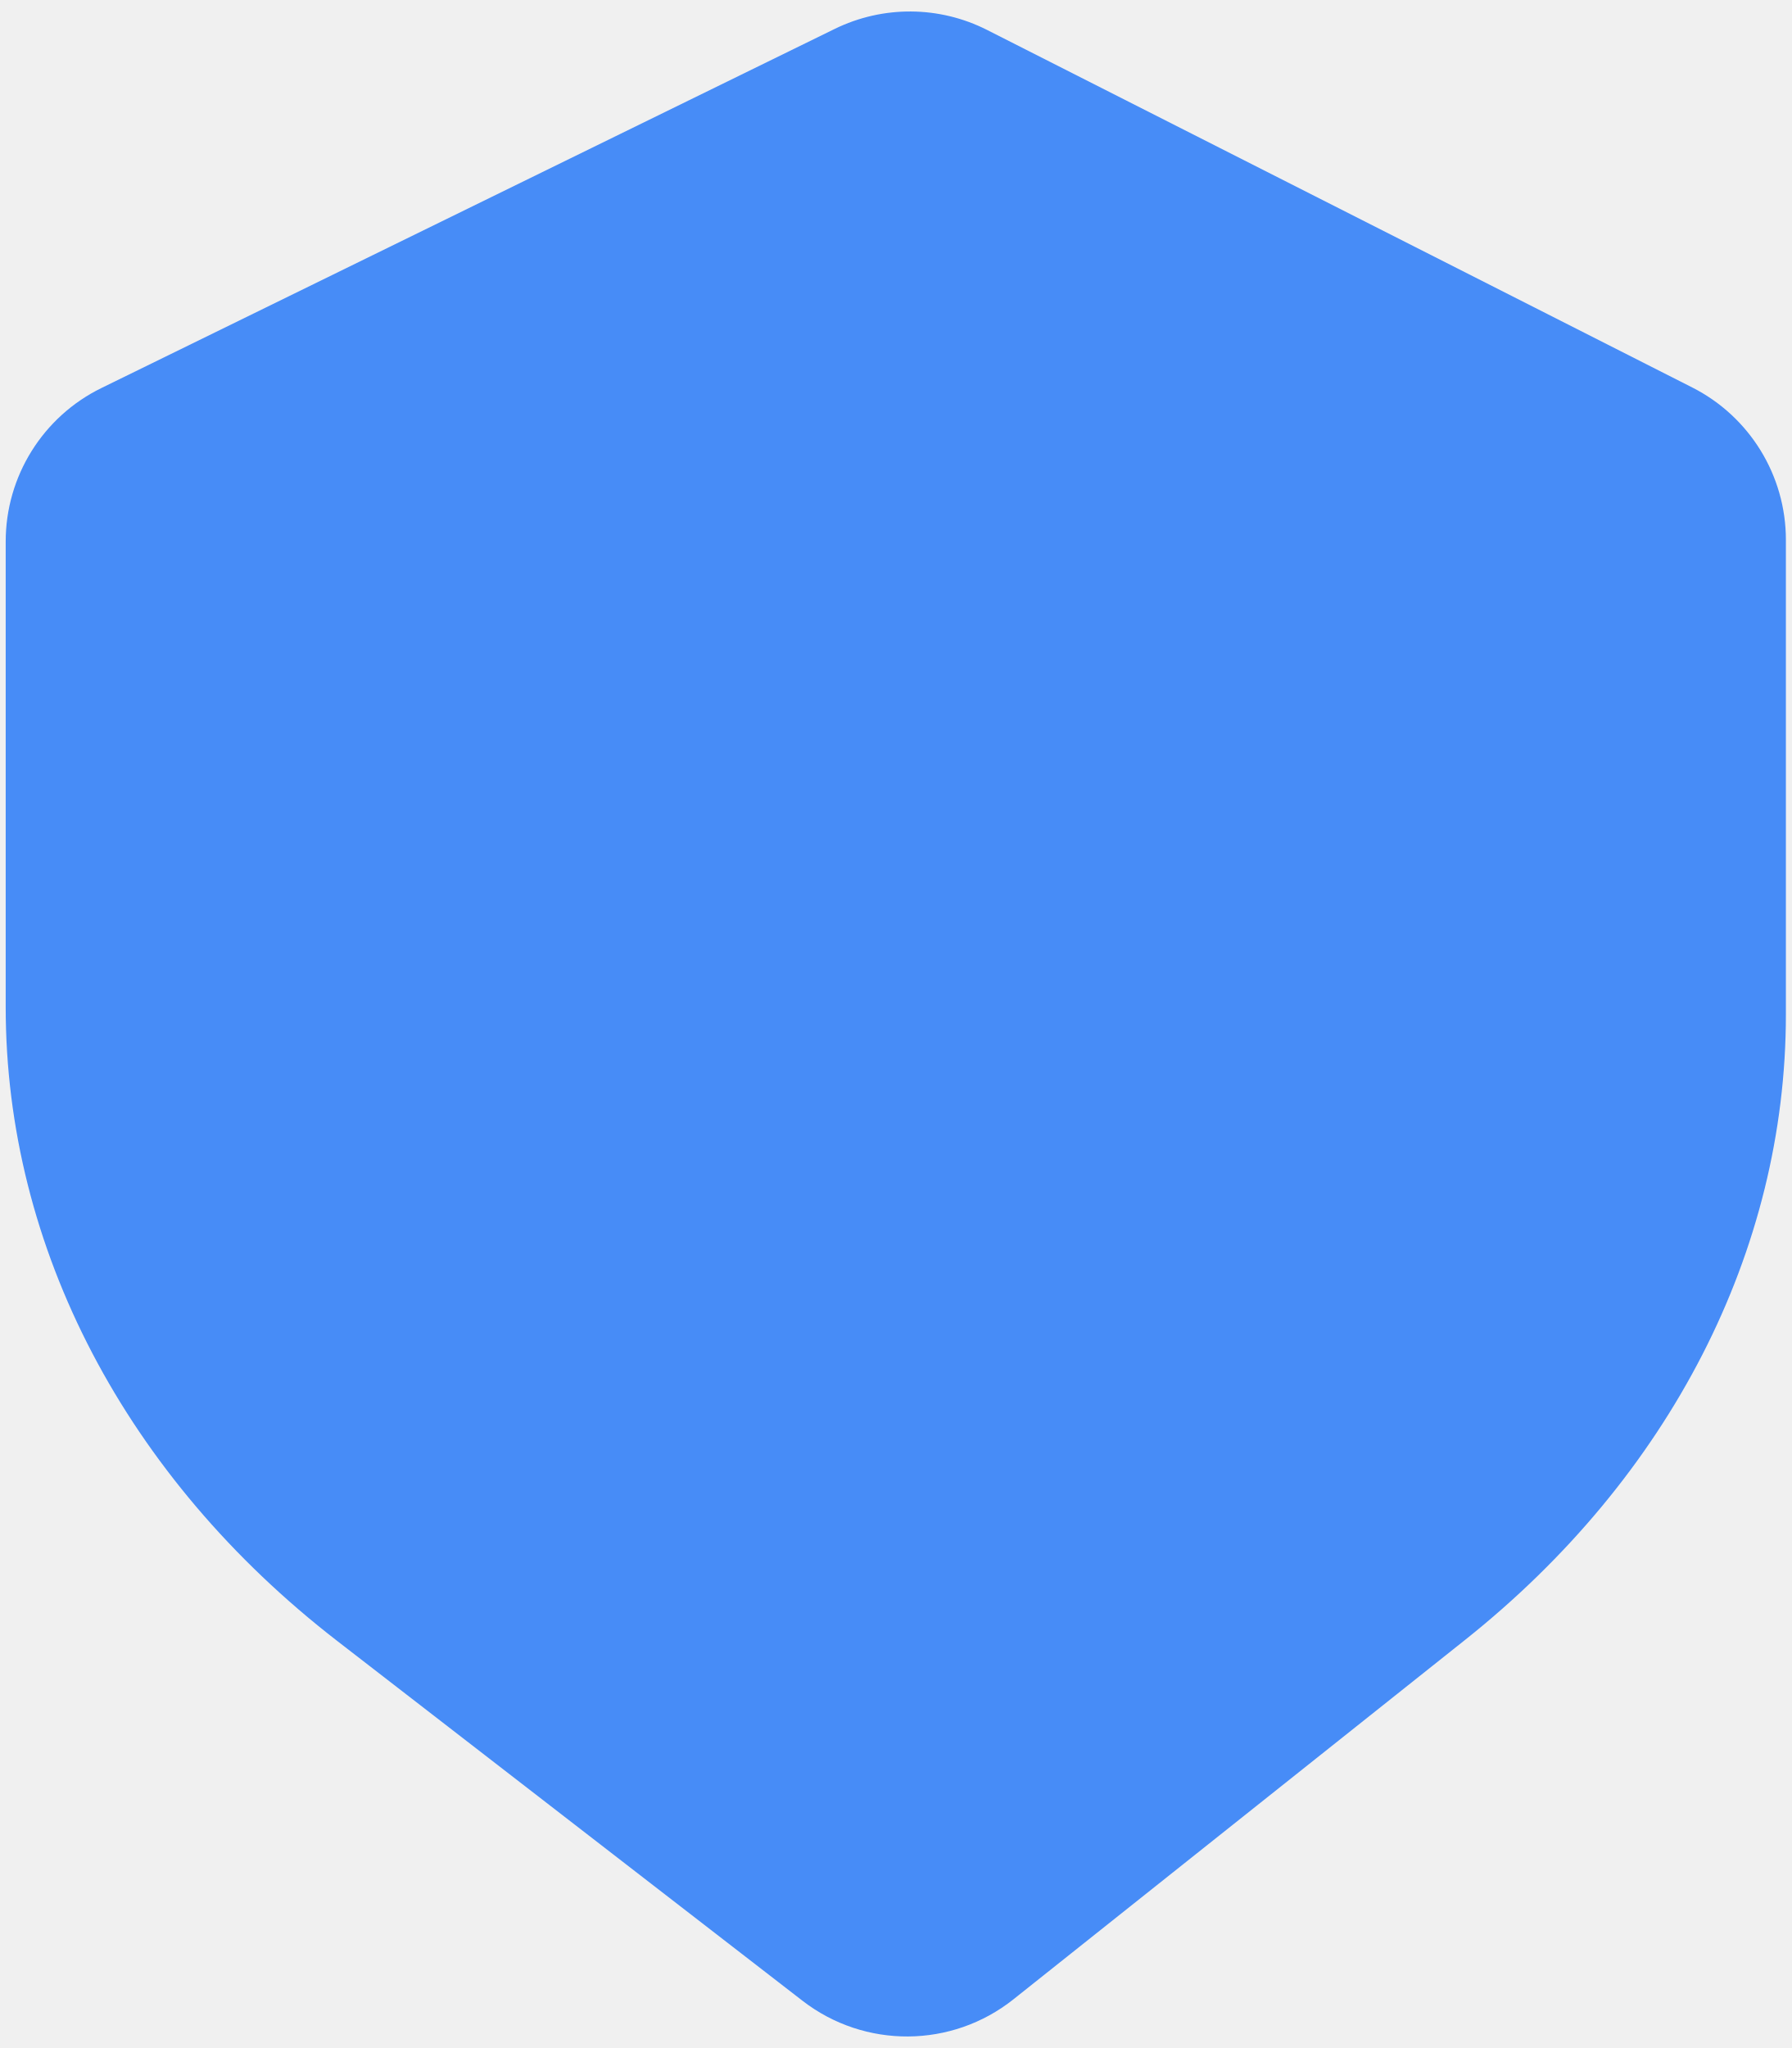
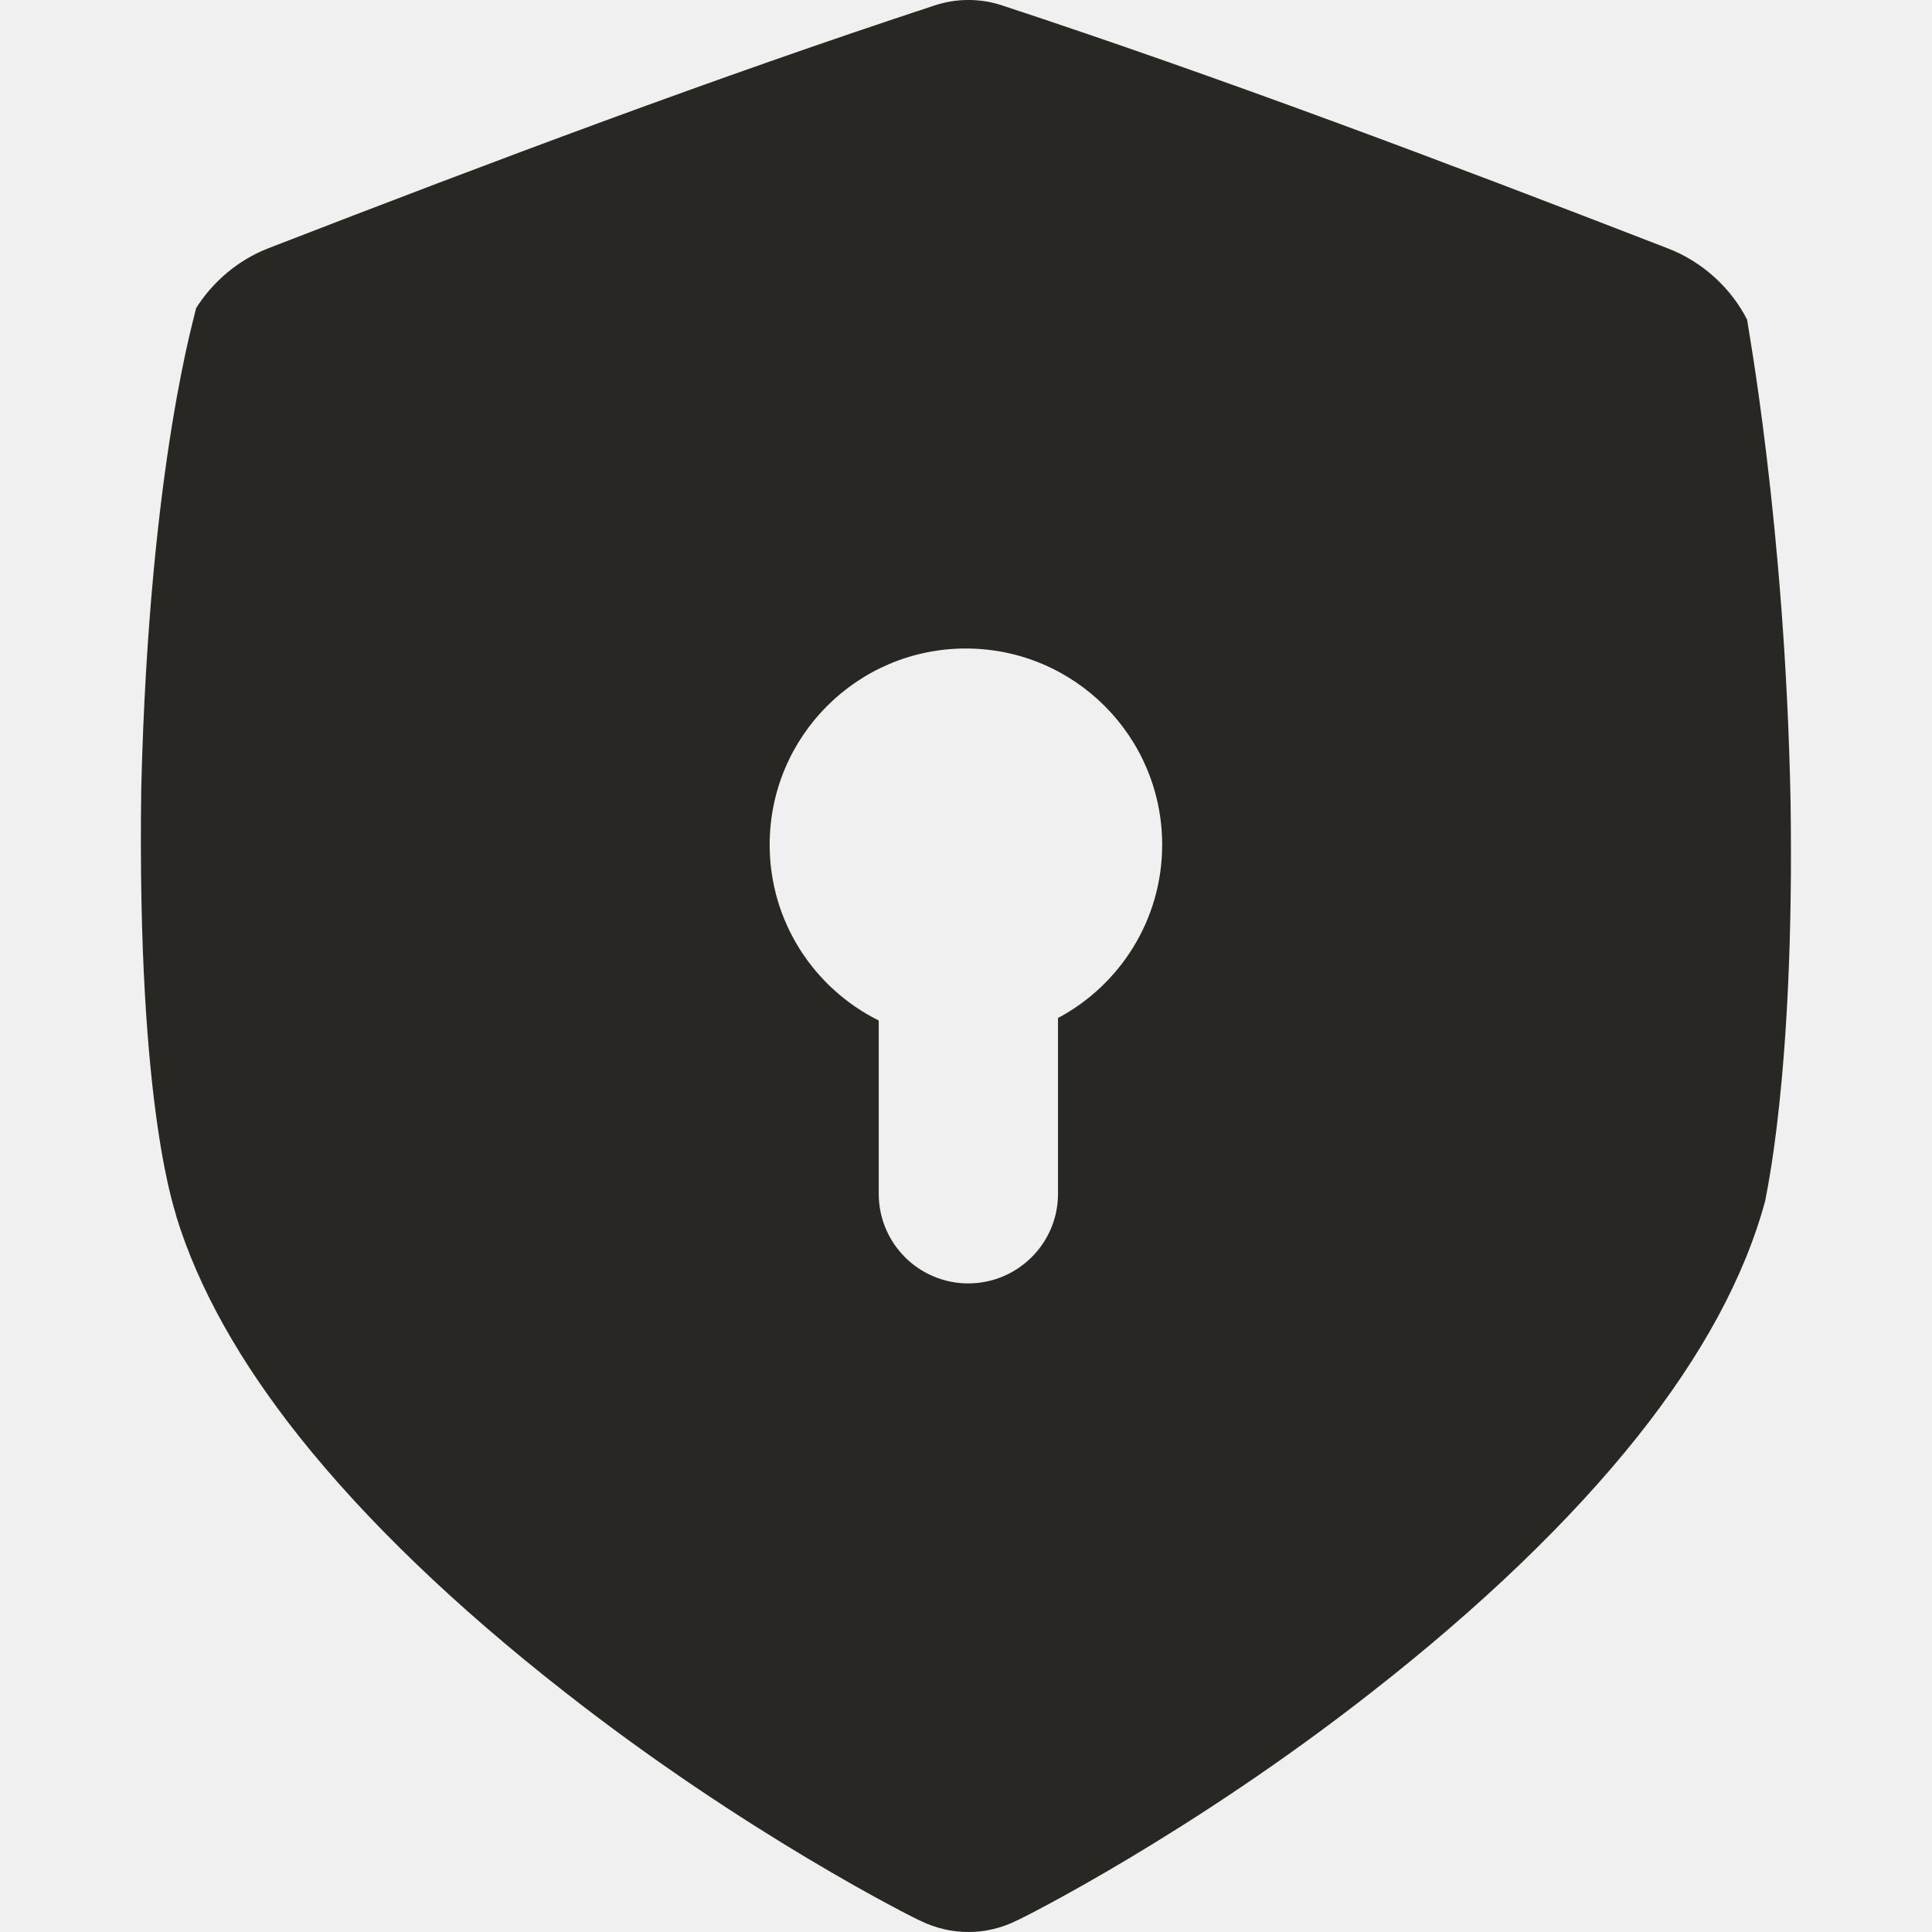
- <svg xmlns="http://www.w3.org/2000/svg" width="28" height="32" viewBox="0 0 28 32" fill="none">
-   <path d="M22.899 25.622L15.839 31.239C14.876 32.005 13.515 32.014 12.542 31.262L5.269 25.639C1.967 23.085 0.089 19.496 0.089 15.737V8.462C0.089 7.442 0.67 6.511 1.585 6.063L13.045 0.452C13.798 0.083 14.68 0.089 15.427 0.468L26.447 6.054C27.345 6.509 27.911 7.43 27.911 8.436V15.851C27.911 19.544 26.1 23.075 22.899 25.622Z" fill="#478CF7" />
+ <svg xmlns="http://www.w3.org/2000/svg" width="24" height="24" viewBox="0 0 24 24" fill="none">
+   <g clip-path="url(#clip0_5224_29939)">
+     <path d="M22.243 9.959C22.177 6.514 21.697 3.972 21.703 3.97C21.504 3.581 21.154 3.255 20.725 3.088C17.913 1.998 15.147 0.956 12.451 0.068C12.175 -0.023 11.885 -0.023 11.609 0.068C8.914 0.954 6.149 1.993 3.336 3.083C2.958 3.229 2.641 3.501 2.434 3.831C2.45 3.833 1.856 5.687 1.755 9.781C1.695 13.876 2.205 15.103 2.188 15.104C2.464 16.004 2.981 16.92 3.721 17.851C4.548 18.89 5.666 19.964 7.017 21.02C9.252 22.774 11.344 23.823 11.432 23.86C11.622 23.953 11.823 24 12.03 24C12.238 24 12.439 23.952 12.628 23.859C12.716 23.822 14.81 22.77 17.045 21.016C18.396 19.96 19.514 18.886 20.342 17.846C21.135 16.849 21.671 15.871 21.93 14.91C21.92 14.909 22.295 13.405 22.243 9.959V9.959ZM13.143 12.646V14.829C13.143 15.444 12.644 15.942 12.029 15.943C11.414 15.943 10.916 15.445 10.916 14.83V12.677C10.113 12.278 9.561 11.45 9.561 10.494C9.561 9.147 10.652 8.056 11.998 8.056C13.345 8.056 14.436 9.147 14.437 10.493C14.437 11.426 13.912 12.236 13.143 12.646Z" fill="#282723" />
+   </g>
+   <defs>
+     <clipPath id="clip0_5224_29939">
+       <rect width="24" height="24" fill="white" />
+     </clipPath>
+   </defs>
</svg>
